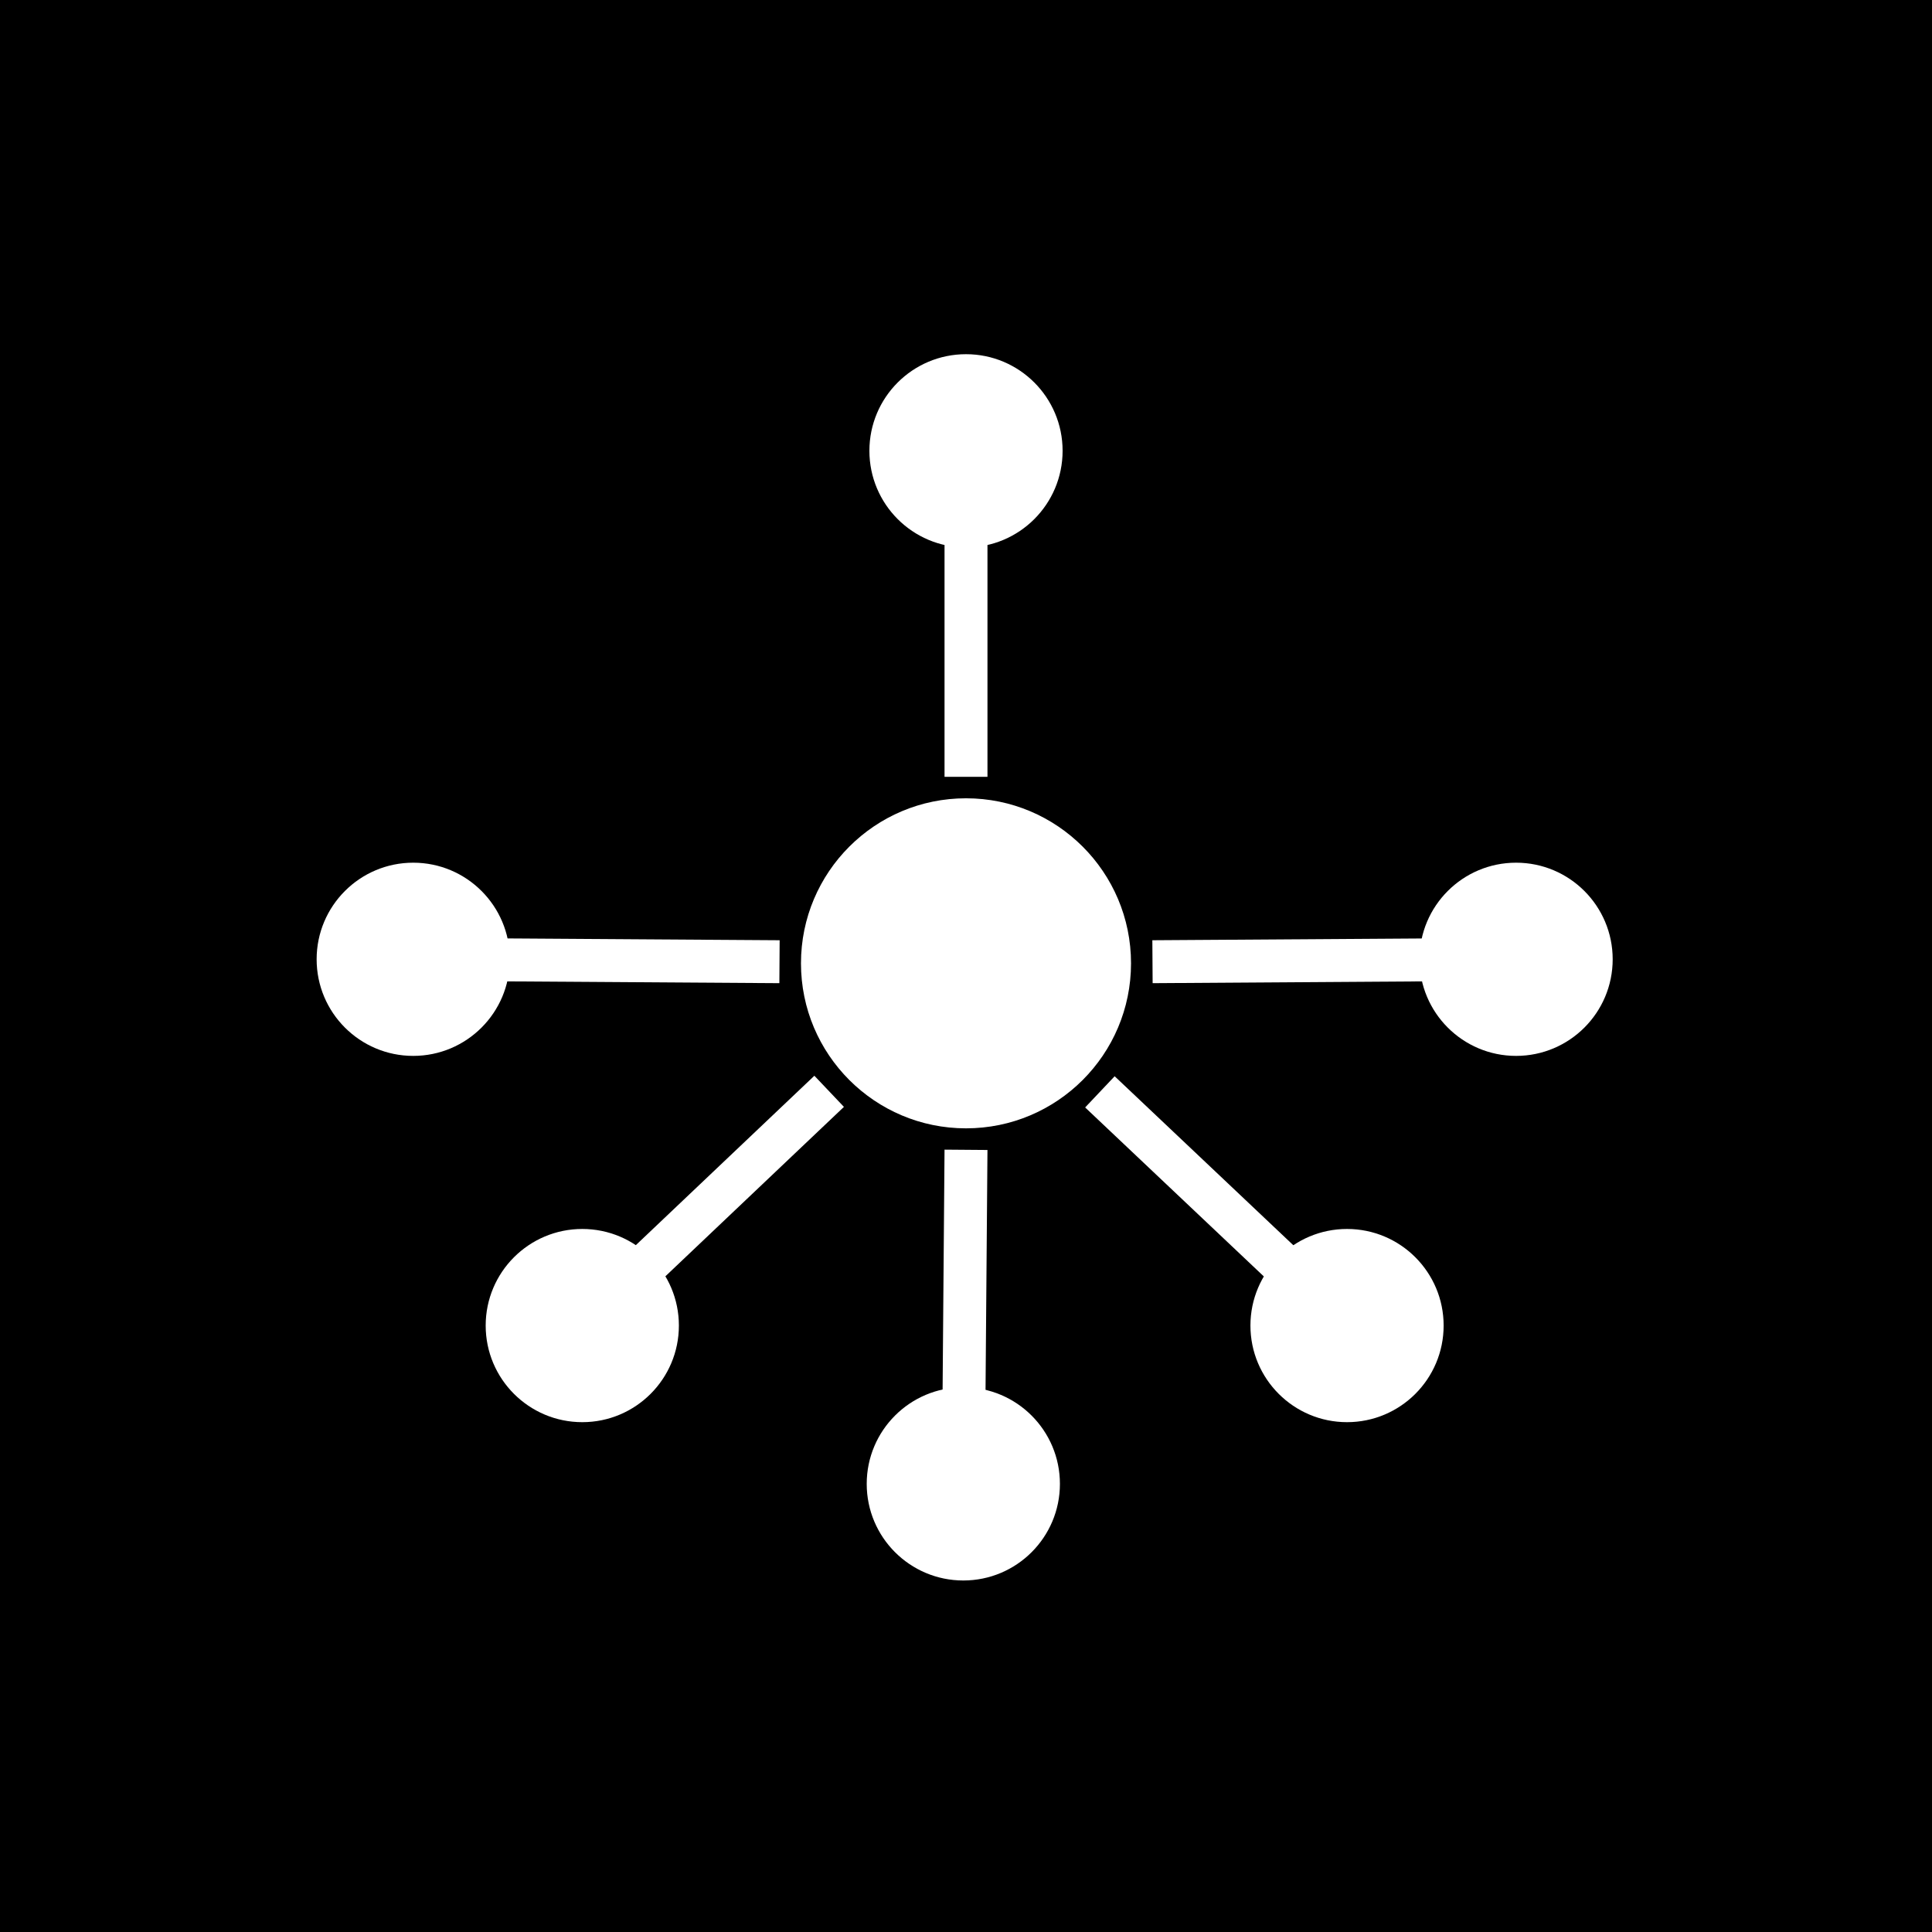
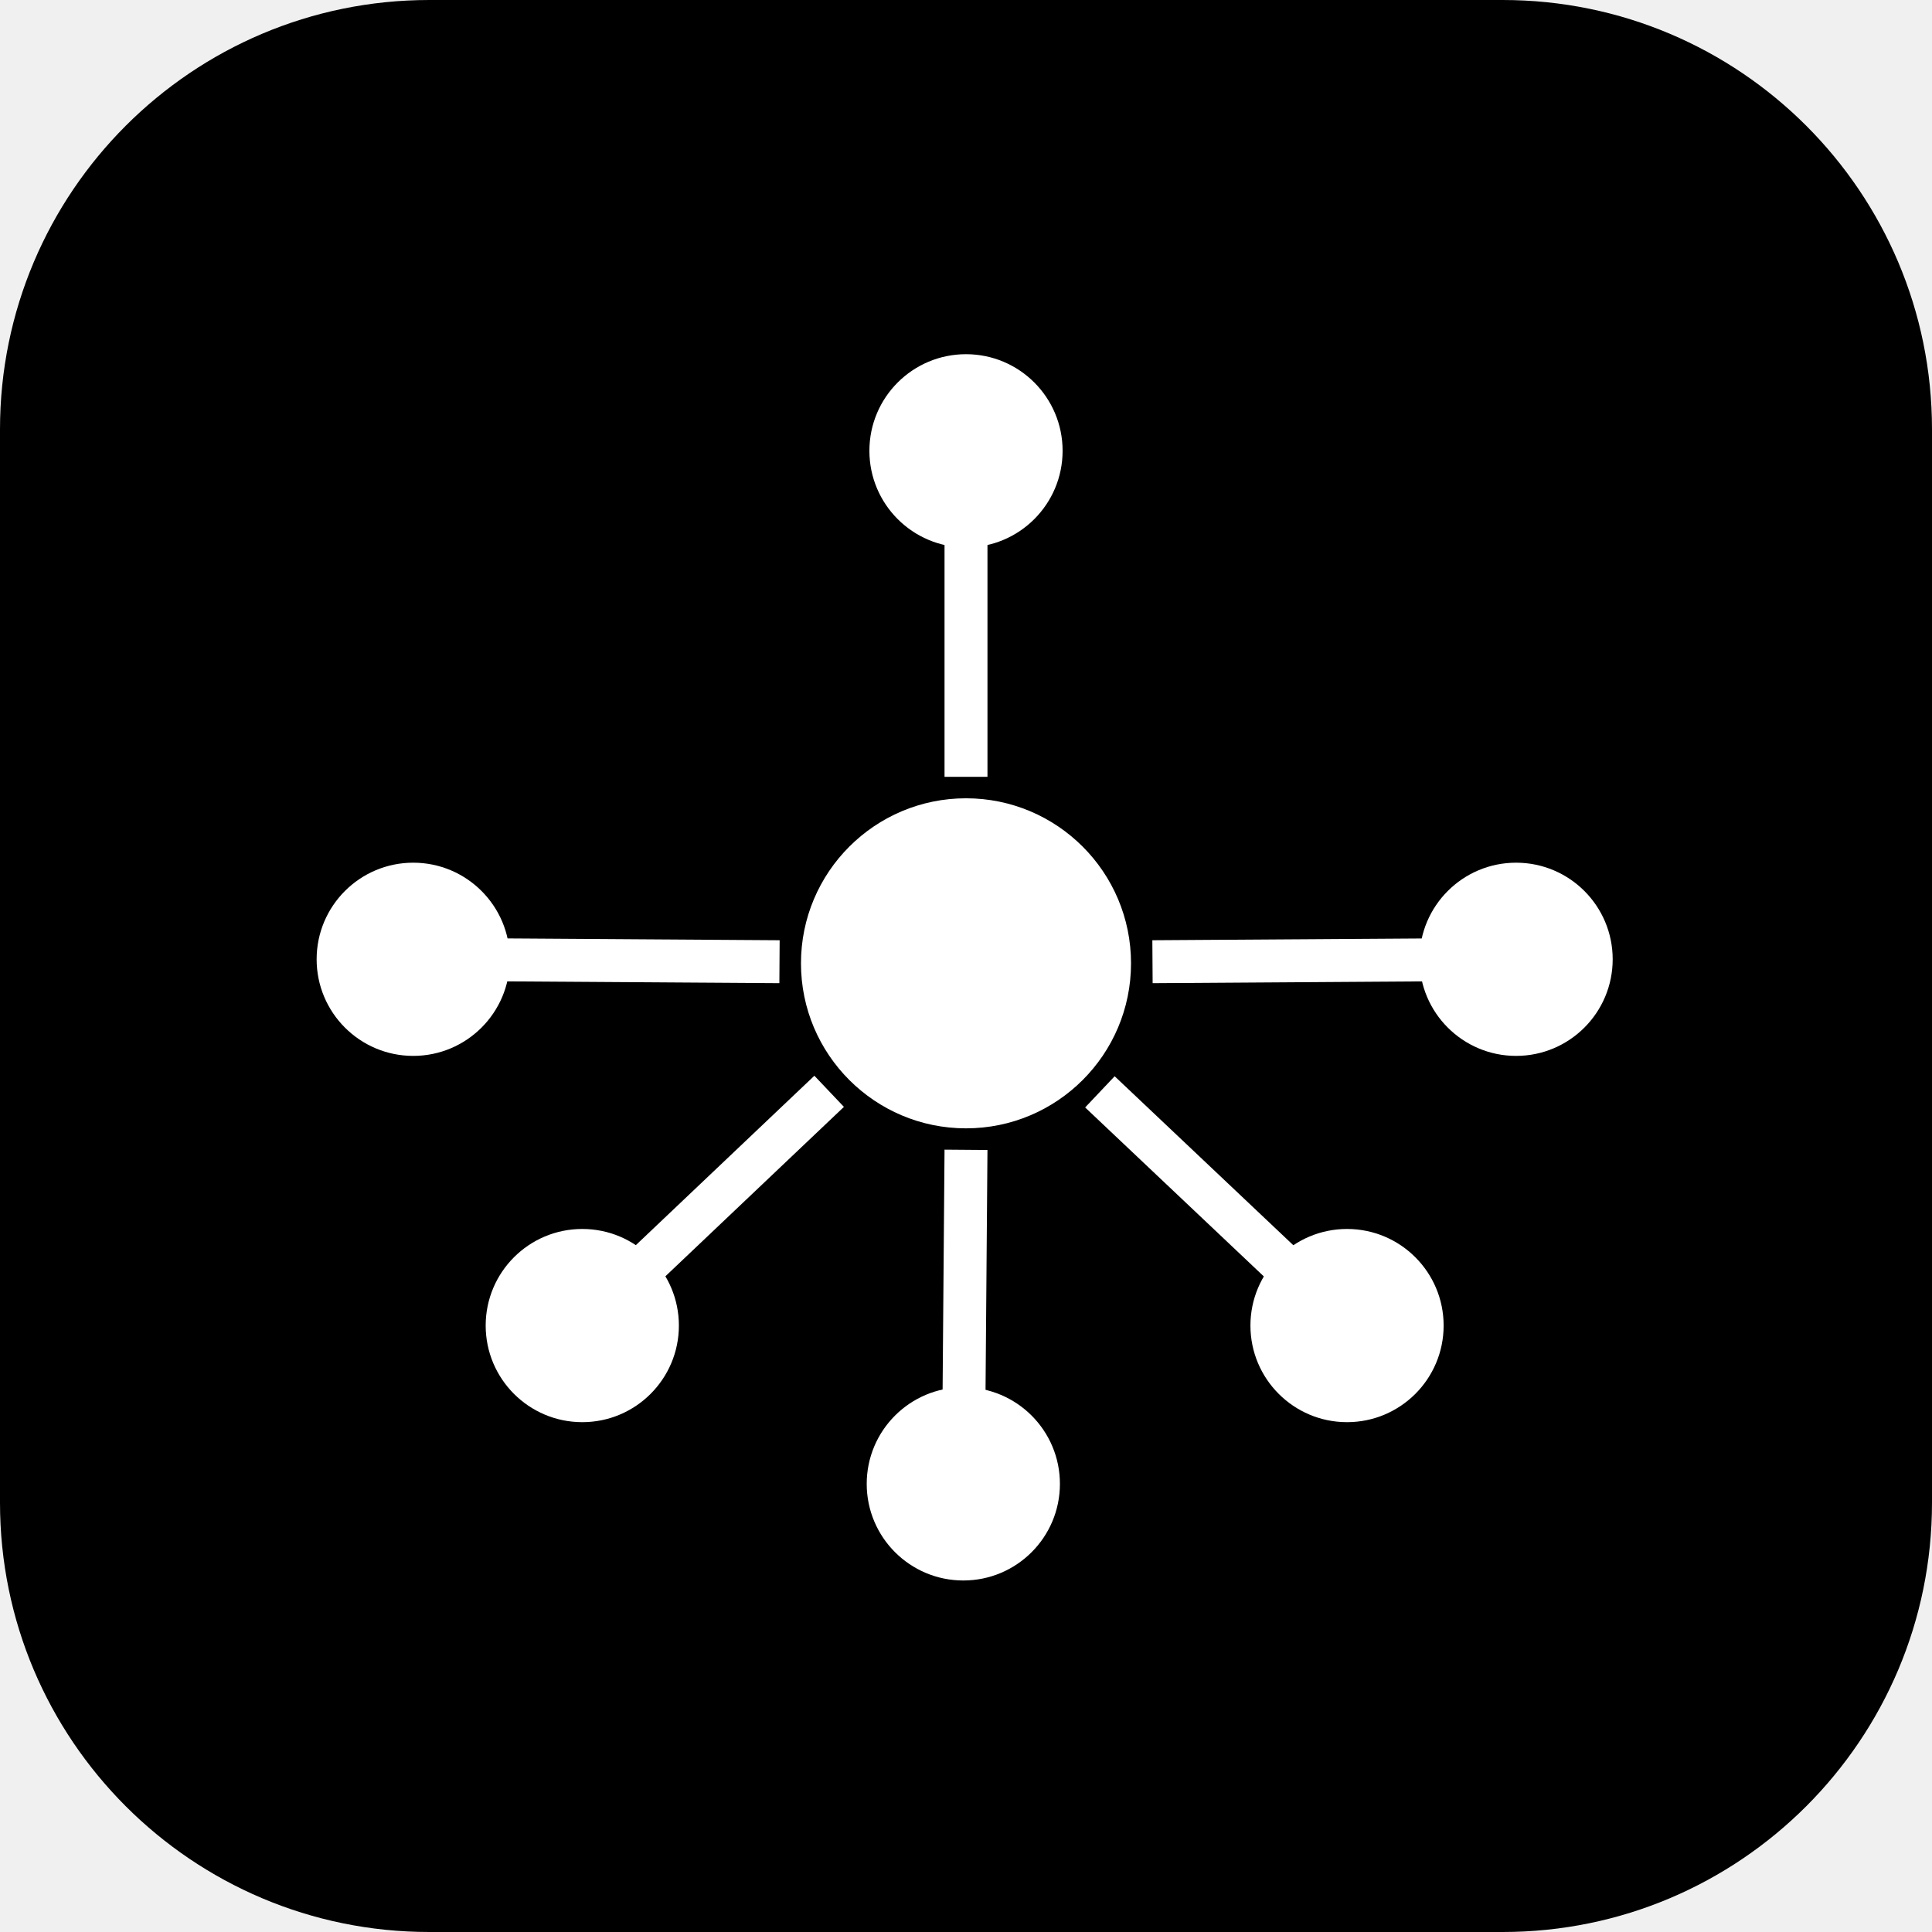
<svg xmlns="http://www.w3.org/2000/svg" viewBox="0 0 720 720" role="img" aria-label="router-agent">
-   <rect width="720" height="720" fill="#000000" />
+   <rect width="720" height="720" rx="160" fill="#000000" />
  <g fill="none" stroke="#FFFFFF" stroke-width="16">
    <path d="M360 168V289.5" />
    <path d="M359 553L360 428.5" />
    <path d="M154 357.5L290.5 358.4" />
    <path d="M565 357.5L429.5 358.4" />
    <path d="M217 494L309 406.7" />
    <path d="M502 494L409.9 406.9" />
  </g>
  <g fill="#FFFFFF">
    <circle cx="360" cy="359" r="61.5" />
    <circle cx="360" cy="168" r="36" />
    <circle cx="359" cy="553" r="36" />
    <circle cx="154" cy="357.5" r="36" />
    <circle cx="565" cy="357.5" r="36" />
    <circle cx="217" cy="494" r="36" />
    <circle cx="502" cy="494" r="36" />
  </g>
</svg>
